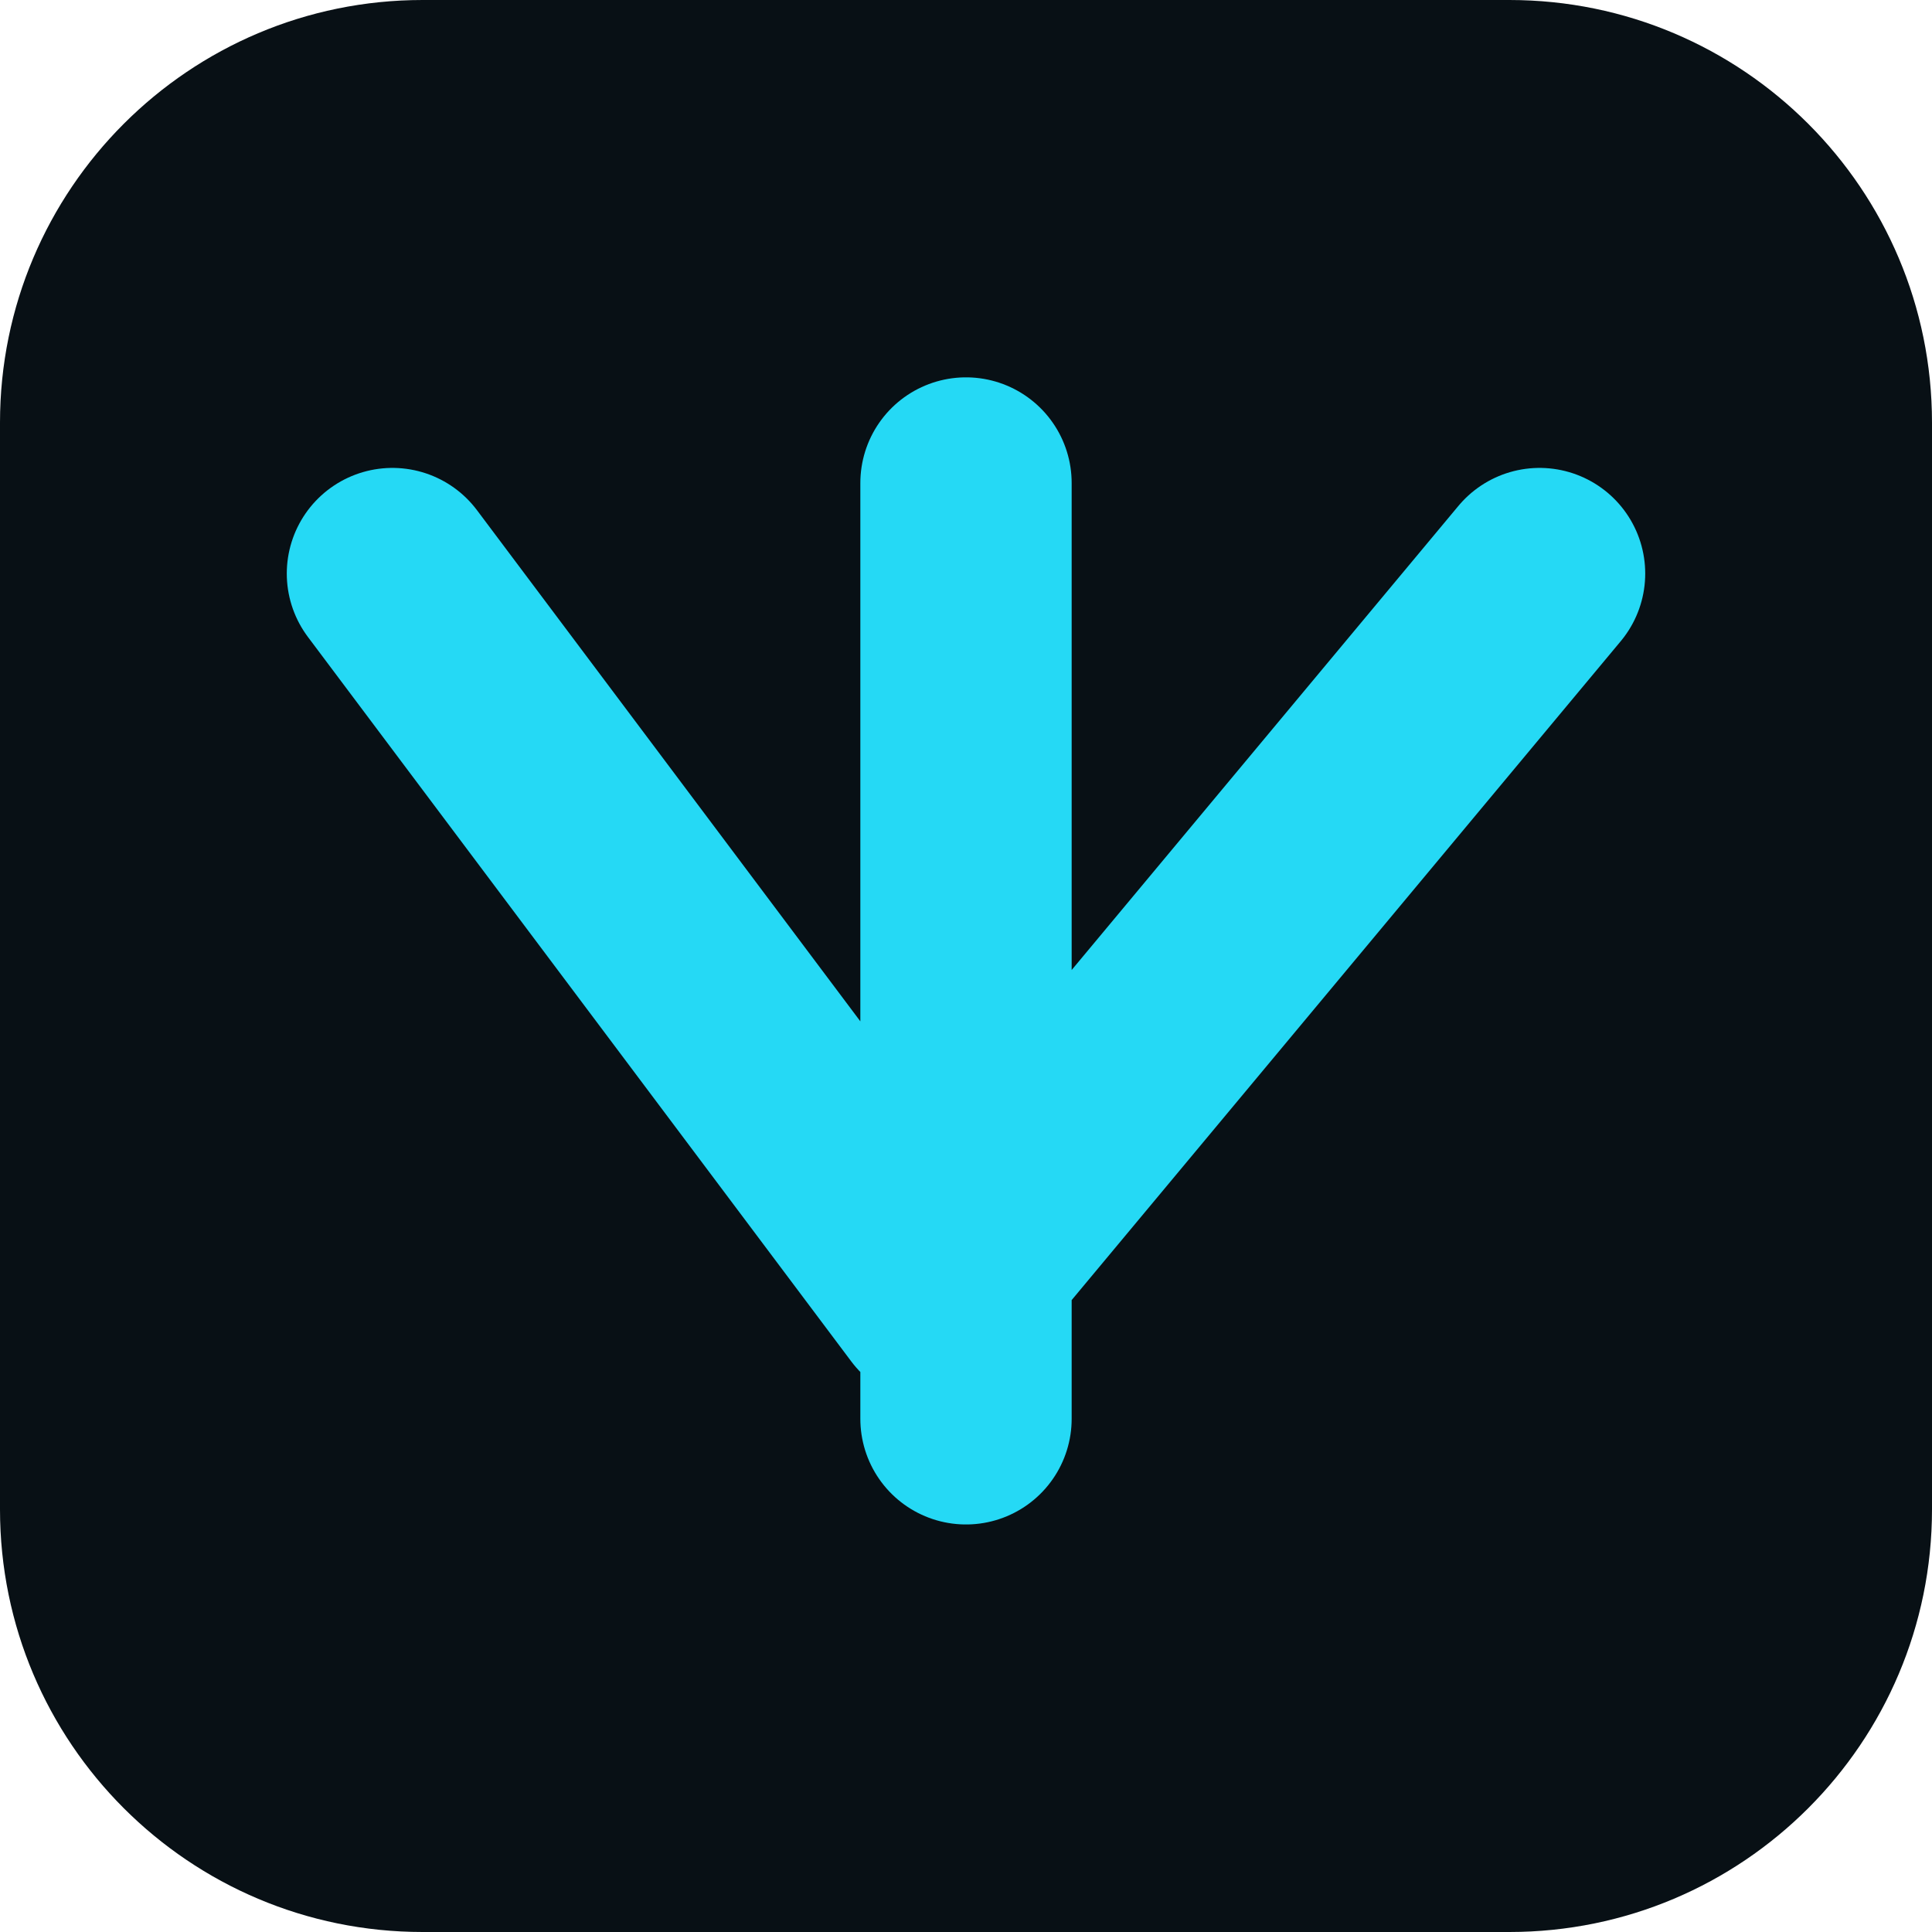
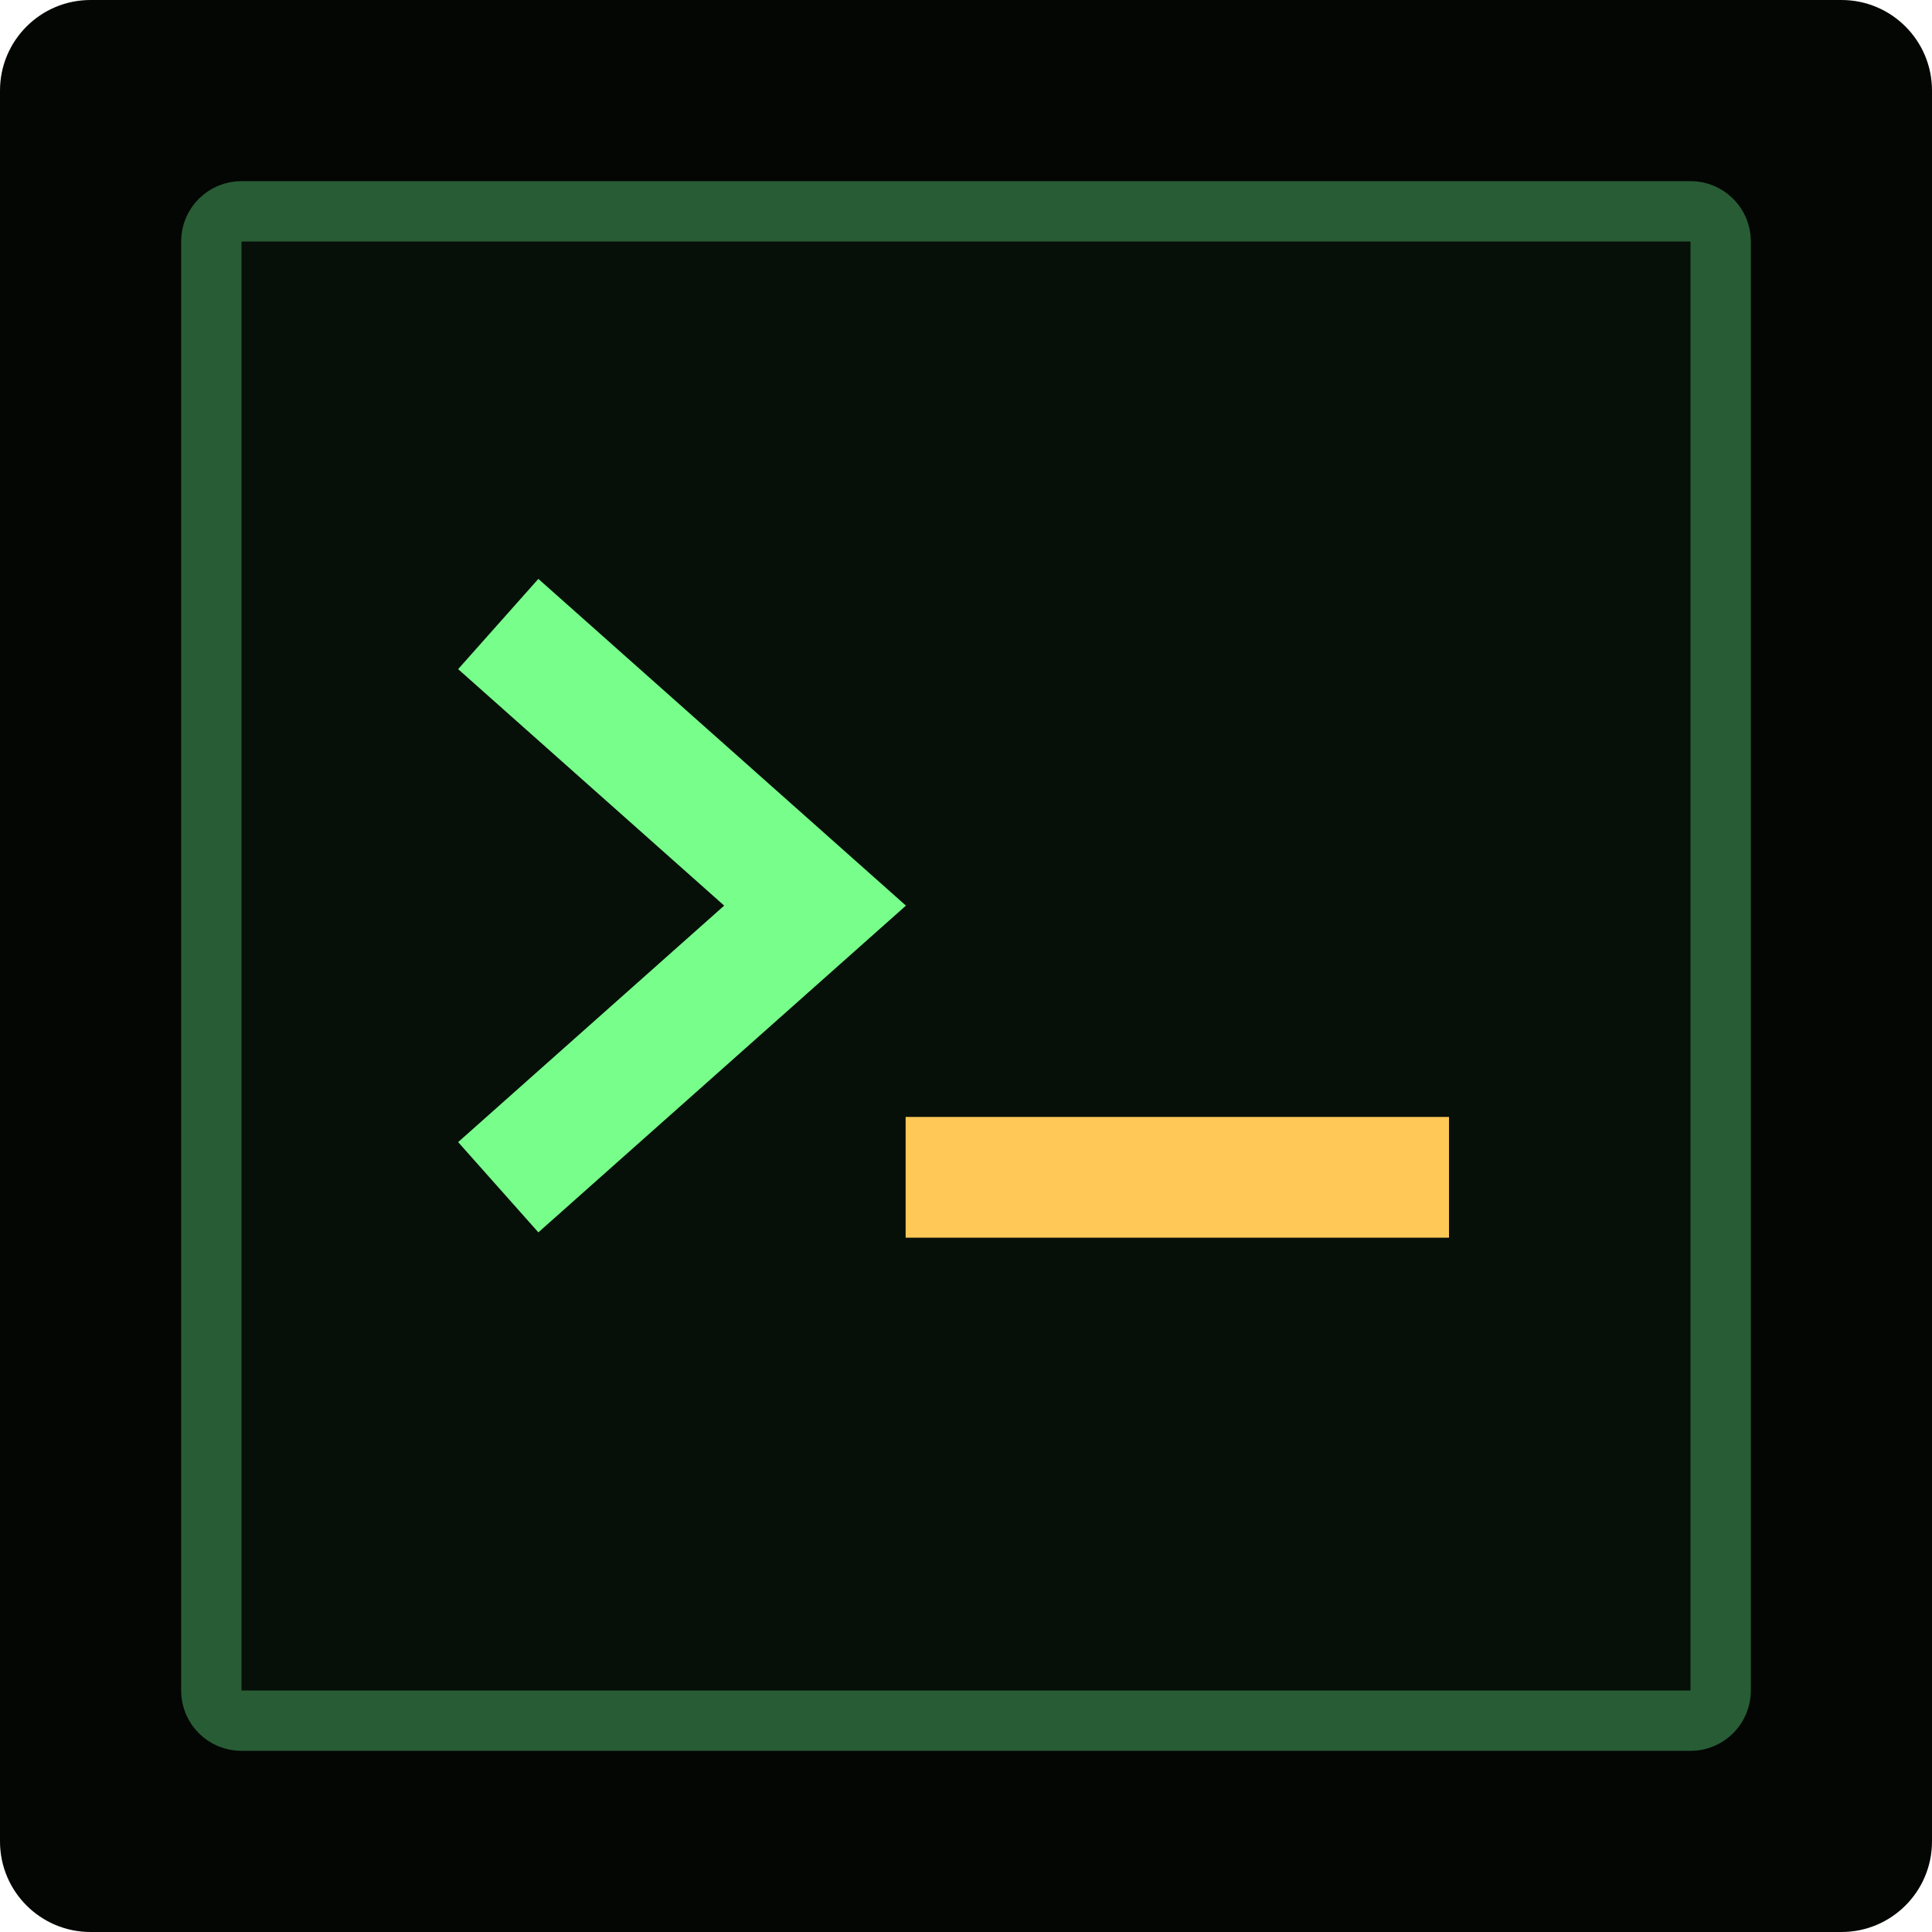
<svg xmlns="http://www.w3.org/2000/svg" viewBox="0 0 64 64">
-   <rect width="64" height="64" rx="14" fill="#081015" />
-   <path d="M13 19 31 43 51 19M32 16v31" fill="none" stroke="#25d9f5" stroke-width="7" stroke-linecap="round" stroke-linejoin="round" />
+   <rect width="64" height="64" rx="3" fill="#030603" />
+   <rect x="7" y="7" width="50" height="50" rx="1" fill="#071008" stroke="#285c35" stroke-width="2" />
+   <path d="m18 22 9 8-9 8" fill="none" stroke="#78ff8b" stroke-width="4" stroke-linecap="square" stroke-linejoin="miter" />
+   <path d="M32 39h14" stroke="#ffc857" stroke-width="4" stroke-linecap="square" />
</svg>
